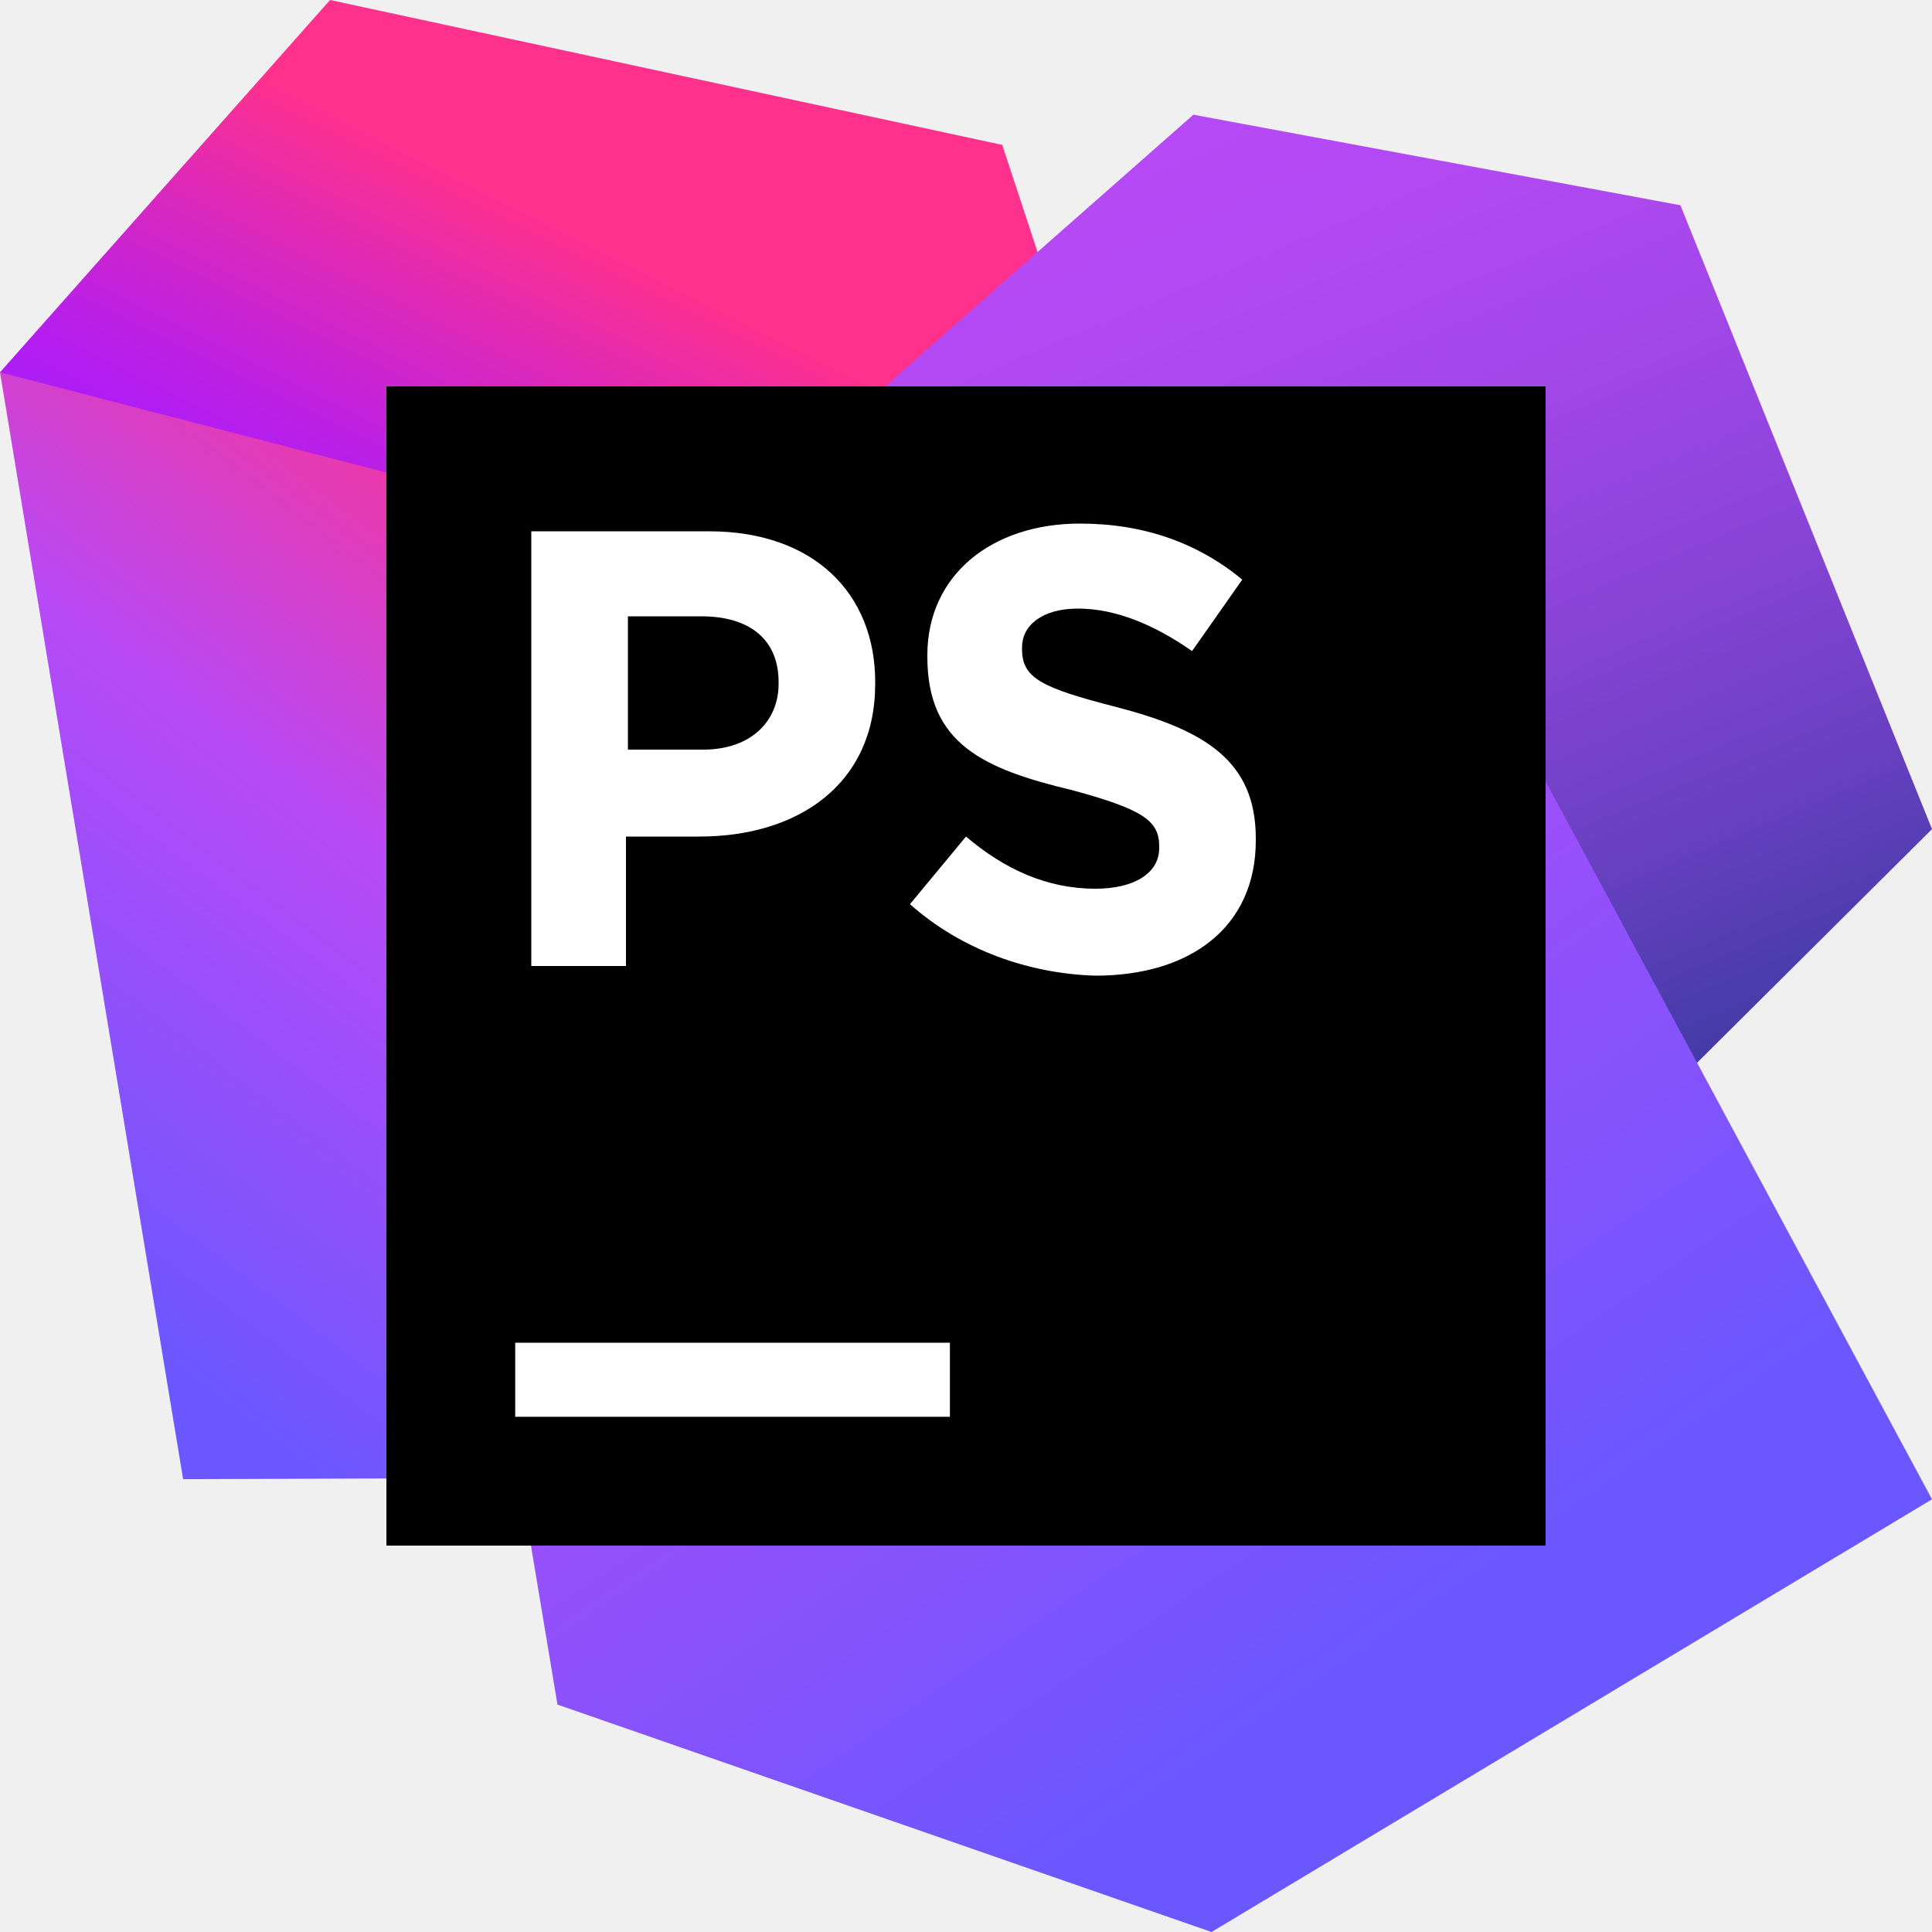
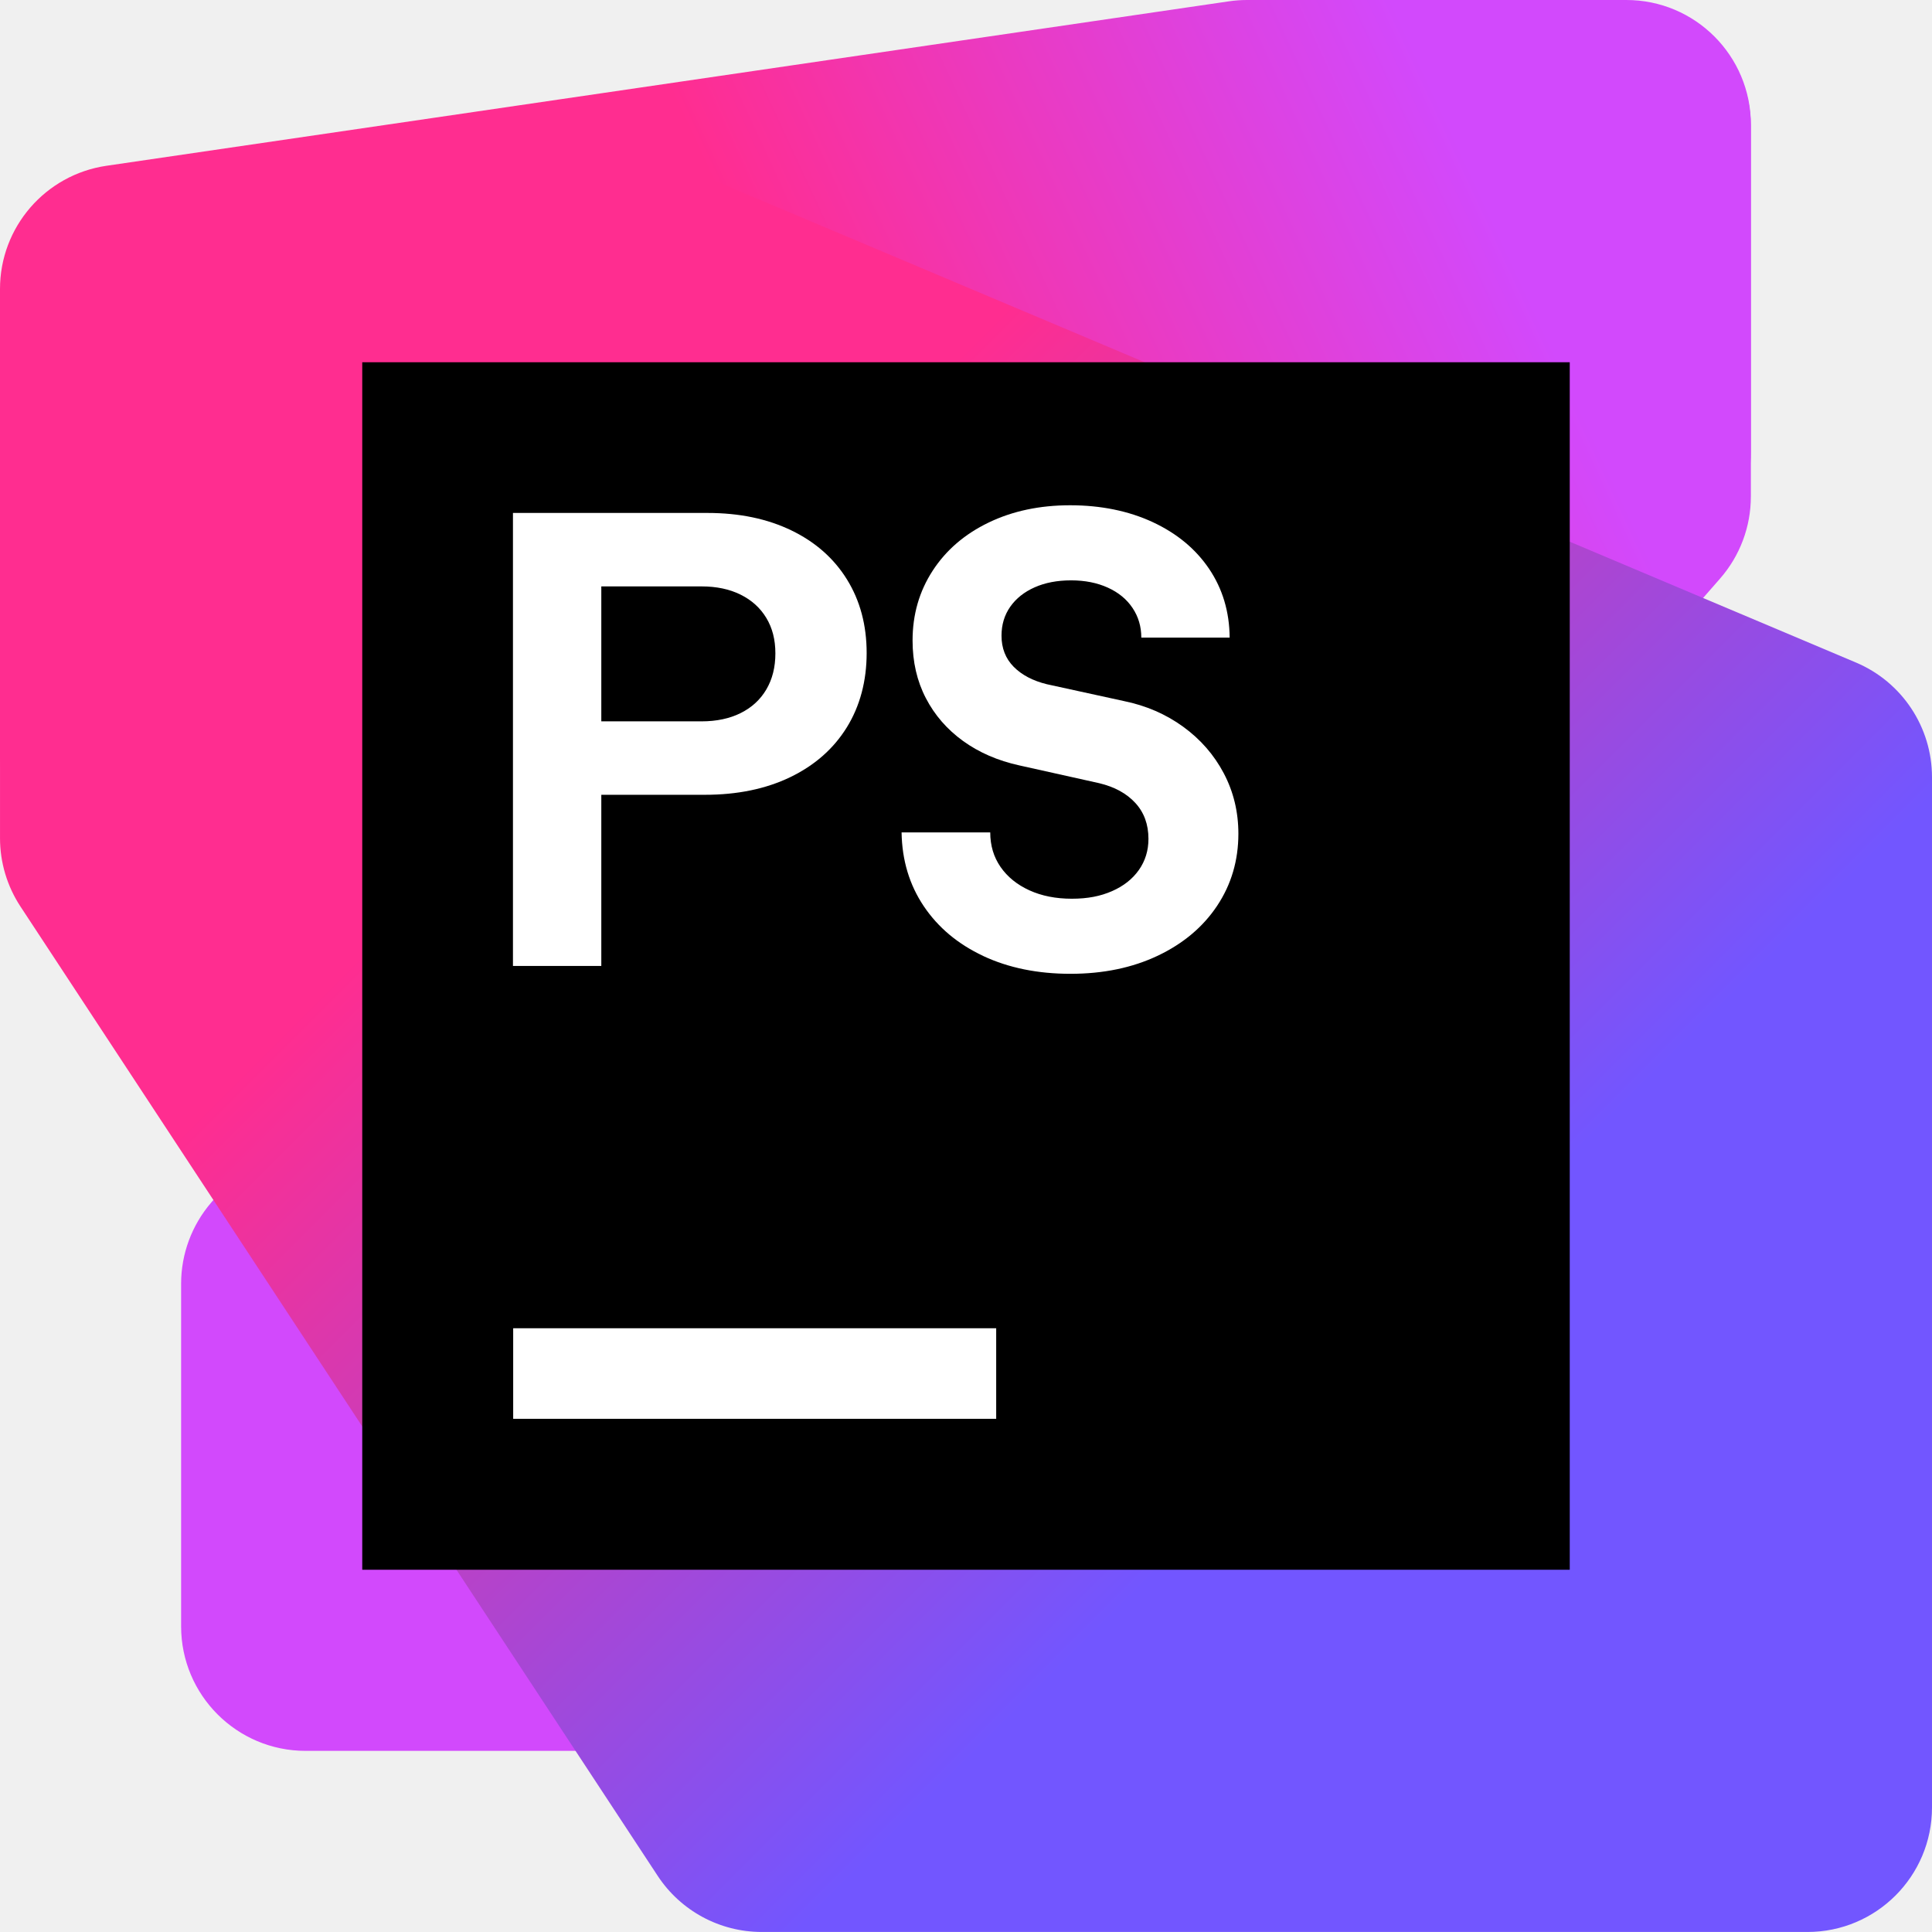
- <svg xmlns="http://www.w3.org/2000/svg" width="70" height="70" fill="none" viewBox="0 0 70 70">
+ <svg xmlns="http://www.w3.org/2000/svg" width="128" height="128" fill="none" viewBox="0 0 128 128">
  <defs>
-     <linearGradient id="a" x1="17.617" x2="23.56" y1="21.533" y2="9.655" gradientUnits="userSpaceOnUse">
-       <stop offset="0" stop-color="#AF1DF5" />
-       <stop offset="0.21" stop-color="#BC20E4" />
-       <stop offset="0.63" stop-color="#DD29B8" />
-       <stop offset="1" stop-color="#FF318C" />
+     <linearGradient id="a" gradientUnits="userSpaceOnUse" x1="112.659" x2="5.749" y1="-.783" y2="48.785">
+       <stop offset=".16" stop-color="#d249fc" />
+       <stop offset=".55" stop-color="#ff2d90" />
    </linearGradient>
-     <linearGradient id="b" x1="2.258" x2="31.498" y1="48.027" y2="9.401" gradientUnits="userSpaceOnUse">
-       <stop offset="0.02" stop-color="#6B57FF" />
-       <stop offset="0.42" stop-color="#B74AF7" />
-       <stop offset="0.75" stop-color="#FF318C" />
-     </linearGradient>
-     <linearGradient id="c" x1="53.04" x2="35.657" y1="47.667" y2="6.426" gradientUnits="userSpaceOnUse">
-       <stop offset="0" stop-color="#293896" />
-       <stop offset="0.08" stop-color="#3B3AA2" />
-       <stop offset="0.29" stop-color="#6740C0" />
-       <stop offset="0.49" stop-color="#8A44D8" />
-       <stop offset="0.68" stop-color="#A347E9" />
-       <stop offset="0.86" stop-color="#B249F3" />
-       <stop offset="1" stop-color="#B74AF7" />
-     </linearGradient>
-     <linearGradient id="d" x1="50.044" x2="23.634" y1="61.283" y2="22.588" gradientUnits="userSpaceOnUse">
-       <stop offset="0.02" stop-color="#6B57FF" />
-       <stop offset="0.78" stop-color="#B74AF7" />
+     <linearGradient id="b" gradientUnits="userSpaceOnUse" x1="8.135" x2="125.328" y1="8.645" y2="125.838">
+       <stop offset=".3" stop-color="#ff2d90" />
+       <stop offset=".7" stop-color="#7256ff" />
    </linearGradient>
  </defs>
-   <path fill="url(#a)" d="M38.646 12.323L36.312 5.25L11.958 0L0 13.489L13.125 20.198L34.927 30.041L38.646 12.323Z" />
-   <path fill="url(#b)" d="M26.979 20.489L0 13.489L6.635 53.593L26.469 53.52L26.979 20.489Z" />
-   <path fill="url(#c)" d="M18.958 25.666L34.052 12.25L43.239 4.156L60.885 7.437L70 30.041L56.875 43.093L18.958 25.666Z" />
-   <path fill="url(#d)" d="M49.948 17.063L14.219 16.917L19.25 56.073L20.198 61.76L43.896 70L70 54.323L49.948 17.063Z" />
-   <g>
-     <path fill="#000000" d="M56 14H14V56H56V14Z" />
-     <path fill="#FFFFFF" d="M34.417 48.65H18.667V51.333H34.417V48.65Z" />
-     <path fill="#FFFFFF" d="M32.97 32.76L35 30.31C36.4 31.5 37.94 32.2 39.69 32.2C41.09 32.2 42 31.64 42 30.73V30.66C42 29.75 41.44 29.33 38.85 28.63C35.63 27.86 33.6 26.95 33.6 23.8V23.73C33.6 20.86 35.91 18.97 39.13 18.97C41.44 18.97 43.4 19.67 45.01 21L43.19 23.59C41.79 22.61 40.39 22.05 39.06 22.05C37.73 22.05 37.03 22.68 37.03 23.45V23.52C37.03 24.57 37.73 24.92 40.46 25.62C43.68 26.46 45.5 27.58 45.5 30.38V30.45C45.5 33.6 43.12 35.35 39.69 35.35C37.31 35.28 34.86 34.44 32.97 32.76Z" />
-     <path fill="#FFFFFF" d="M19.25 19.25H25.69C29.47 19.25 31.71 21.49 31.71 24.71V24.78C31.71 28.42 28.91 30.31 25.34 30.31H22.68V35H19.25V19.25ZM25.48 27.16C27.23 27.16 28.21 26.11 28.21 24.78V24.71C28.21 23.17 27.16 22.33 25.41 22.33H22.75V27.16H25.48Z" />
-   </g>
+   <path d="m116 32.9v-24.517c0-4.607-3.774-8.322-8.381-8.249l-22.087.352c-2.362.037-4.595 1.086-6.133 2.88l-65.414 76.316c-1.281 1.495-1.986 3.4-1.986 5.369v22.699c0 4.556 3.694 8.25 8.25 8.25h22.006c2.379 0 4.643-1.027 6.209-2.817l65.494-74.85c1.316-1.504 2.041-3.434 2.041-5.433z" fill="#d249fc" />
+   <path d="m116 29.975v-21.725c0-4.556-3.694-8.25-8.25-8.25h-25.131c-.4 0-.8.029-1.196.087l-74.369 10.896c-4.051.594-7.054 4.069-7.054 8.162v30.795c0 4.558 3.695 8.251 8.252 8.25l37.009-.009c.851 0 1.698-.133 2.507-.391l62.491-19.957c3.419-1.093 5.74-4.27 5.74-7.859z" fill="url(#a)" />
+   <path d="m128 119.748v-68.255c0-3.316-1.986-6.31-5.041-7.6l-74.843-31.595c-1.036-.438-2.151-.659-3.276-.649l-36.657.3c-4.53.036-8.182 3.719-8.182 8.249v35.331c0 1.611.471 3.186 1.356 4.532l42.217 64.219c1.525 2.321 4.116 3.718 6.894 3.718h69.282c4.556 0 8.25-3.694 8.25-8.25z" fill="url(#b)" />
+   <path d="m104 24h-80v80h80z" fill="#000" />
+   <path d="m66 88h-32v6h32z" fill="#fff" />
+   <path d="m33.986 33.984h12.884c2.115 0 3.969.386 5.562 1.157 1.594.771 2.822 1.857 3.688 3.259.865 1.401 1.298 3.022 1.298 4.866 0 1.844-.44 3.516-1.319 4.931-.879 1.415-2.126 2.511-3.741 3.291-1.615.779-3.501 1.169-5.66 1.169h-6.86v11.34h-5.853v-30.012zm15.081 13.26c.736-.365 1.304-.886 1.704-1.565.4-.679.6-1.475.6-2.39s-.2-1.683-.6-2.348-.969-1.179-1.704-1.544c-.736-.365-1.597-.546-2.584-.546h-6.645v8.94h6.645c.986 0 1.847-.182 2.584-.546z" fill="#fff" />
+   <path d="m65.146 63.337c-1.68-.786-2.994-1.886-3.945-3.301-.95-1.415-1.44-3.044-1.469-4.888h5.874c0 .871.229 1.636.686 2.294s1.094 1.173 1.907 1.544c.815.371 1.75.557 2.809.557 1.059 0 1.904-.168 2.669-.504.765-.336 1.357-.804 1.779-1.404.421-.6.632-1.286.632-2.058 0-.958-.29-1.75-.869-2.38-.579-.629-1.376-1.065-2.39-1.308l-5.295-1.179c-1.429-.314-2.672-.854-3.73-1.619s-1.88-1.711-2.465-2.84c-.586-1.129-.879-2.401-.879-3.816 0-1.715.443-3.255 1.329-4.62.886-1.365 2.123-2.43 3.709-3.194 1.586-.765 3.388-1.146 5.402-1.146s3.866.371 5.466 1.115c1.6.744 2.848 1.776 3.741 3.098.892 1.323 1.346 2.84 1.361 4.555h-5.853c0-.729-.193-1.383-.579-1.961-.386-.579-.932-1.029-1.64-1.35-.708-.321-1.519-.482-2.434-.482s-1.719.154-2.411.461c-.694.307-1.232.736-1.619 1.286-.386.55-.579 1.19-.579 1.919 0 .829.268 1.515.804 2.058.536.544 1.269.929 2.197 1.157l5.103 1.115c1.471.3 2.784.869 3.934 1.704 1.15.836 2.047 1.865 2.69 3.087s.965 2.555.965 3.998c0 1.772-.469 3.362-1.404 4.77-.936 1.407-2.248 2.511-3.934 3.312-1.686.8-3.616 1.2-5.789 1.2s-4.099-.394-5.777-1.179z" fill="#fff" />
</svg>
